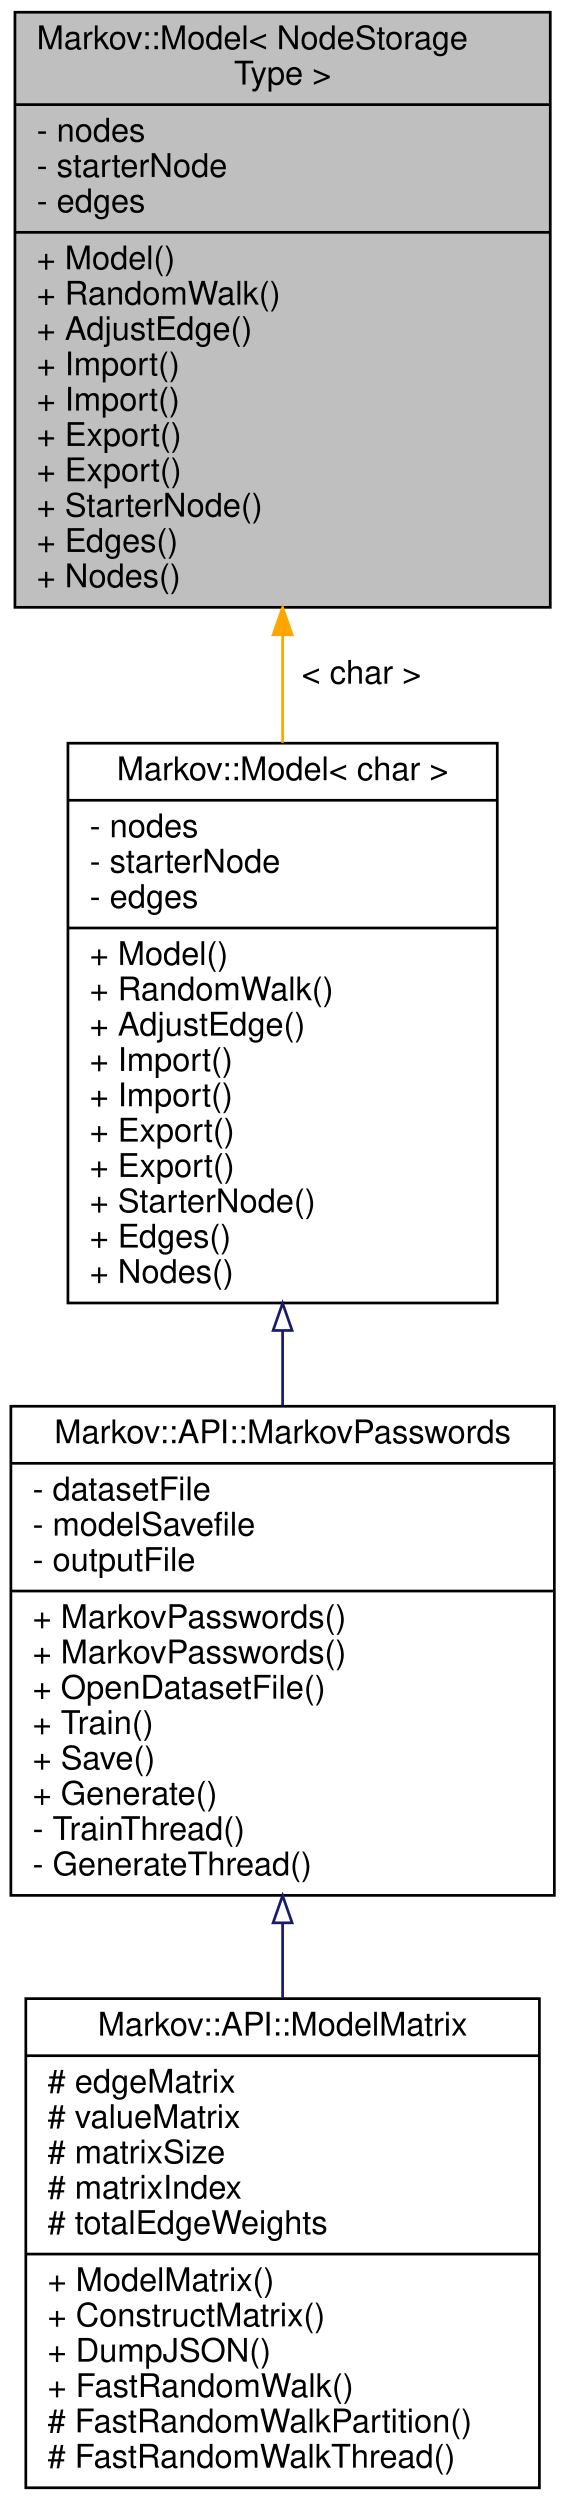
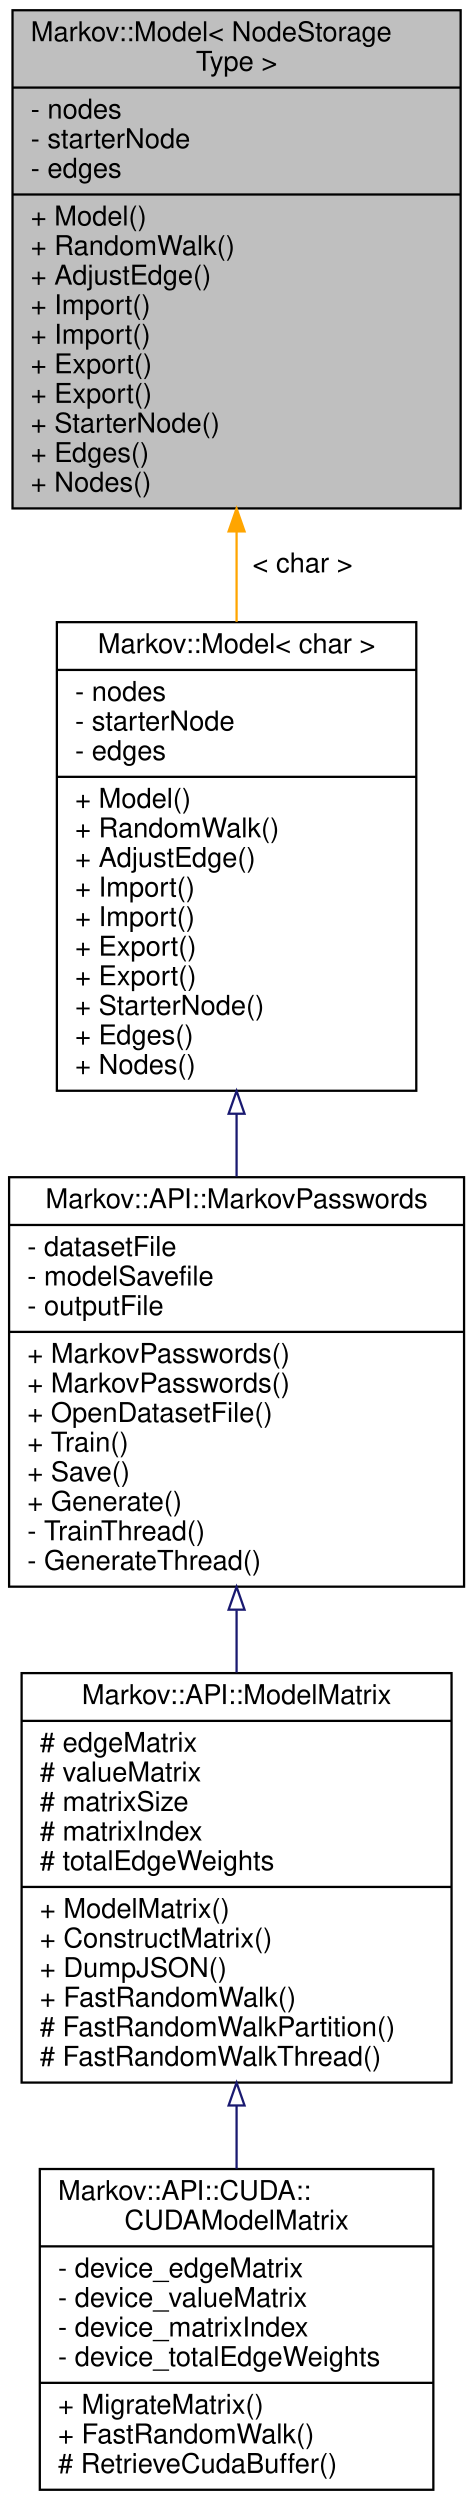
- <svg xmlns="http://www.w3.org/2000/svg" xmlns:xlink="http://www.w3.org/1999/xlink" width="208pt" height="920pt" viewBox="0.00 0.00 208.00 920.00">
-   <g id="graph0" class="graph" transform="scale(1 1) rotate(0) translate(4 916)">
+ <svg xmlns="http://www.w3.org/2000/svg" xmlns:xlink="http://www.w3.org/1999/xlink" width="208pt" height="1099pt" viewBox="0.00 0.00 208.00 1099.00">
+   <g id="graph0" class="graph" transform="scale(1 1) rotate(0) translate(4 1095)">
    <g id="node1" class="node">
      <g id="a_node1">
        <a xlink:title="class for the final Markov Model, constructed from nodes and edges.">
-           <polygon fill="#bfbfbf" stroke="black" points="1.5,-692.5 1.5,-911.5 198.5,-911.5 198.5,-692.5 1.5,-692.5" />
-           <text text-anchor="start" x="9.5" y="-897.9" font-family="Helvetica,sans-Serif" font-size="12.00">Markov::Model&lt; NodeStorage</text>
-           <text text-anchor="middle" x="100" y="-884.9" font-family="Helvetica,sans-Serif" font-size="12.00">Type &gt;</text>
-           <polyline fill="none" stroke="black" points="1.5,-877.5 198.5,-877.5 " />
-           <text text-anchor="start" x="9.5" y="-863.9" font-family="Helvetica,sans-Serif" font-size="12.00">- nodes</text>
-           <text text-anchor="start" x="9.5" y="-850.9" font-family="Helvetica,sans-Serif" font-size="12.00">- starterNode</text>
-           <text text-anchor="start" x="9.5" y="-837.9" font-family="Helvetica,sans-Serif" font-size="12.00">- edges</text>
-           <polyline fill="none" stroke="black" points="1.5,-830.5 198.5,-830.5 " />
-           <text text-anchor="start" x="9.5" y="-816.9" font-family="Helvetica,sans-Serif" font-size="12.00">+ Model()</text>
-           <text text-anchor="start" x="9.5" y="-803.9" font-family="Helvetica,sans-Serif" font-size="12.00">+ RandomWalk()</text>
-           <text text-anchor="start" x="9.5" y="-790.9" font-family="Helvetica,sans-Serif" font-size="12.00">+ AdjustEdge()</text>
-           <text text-anchor="start" x="9.5" y="-777.9" font-family="Helvetica,sans-Serif" font-size="12.00">+ Import()</text>
-           <text text-anchor="start" x="9.5" y="-764.9" font-family="Helvetica,sans-Serif" font-size="12.00">+ Import()</text>
-           <text text-anchor="start" x="9.5" y="-751.9" font-family="Helvetica,sans-Serif" font-size="12.00">+ Export()</text>
-           <text text-anchor="start" x="9.5" y="-738.9" font-family="Helvetica,sans-Serif" font-size="12.00">+ Export()</text>
-           <text text-anchor="start" x="9.5" y="-725.9" font-family="Helvetica,sans-Serif" font-size="12.00">+ StarterNode()</text>
-           <text text-anchor="start" x="9.5" y="-712.9" font-family="Helvetica,sans-Serif" font-size="12.00">+ Edges()</text>
-           <text text-anchor="start" x="9.5" y="-699.9" font-family="Helvetica,sans-Serif" font-size="12.00">+ Nodes()</text>
+           <polygon fill="#bfbfbf" stroke="black" points="1.5,-871.5 1.5,-1090.5 198.5,-1090.5 198.5,-871.5 1.5,-871.5" />
+           <text text-anchor="start" x="9.5" y="-1076.9" font-family="Helvetica,sans-Serif" font-size="12.00">Markov::Model&lt; NodeStorage</text>
+           <text text-anchor="middle" x="100" y="-1063.9" font-family="Helvetica,sans-Serif" font-size="12.00">Type &gt;</text>
+           <polyline fill="none" stroke="black" points="1.5,-1056.5 198.5,-1056.5 " />
+           <text text-anchor="start" x="9.5" y="-1042.9" font-family="Helvetica,sans-Serif" font-size="12.00">- nodes</text>
+           <text text-anchor="start" x="9.5" y="-1029.9" font-family="Helvetica,sans-Serif" font-size="12.00">- starterNode</text>
+           <text text-anchor="start" x="9.5" y="-1016.9" font-family="Helvetica,sans-Serif" font-size="12.00">- edges</text>
+           <polyline fill="none" stroke="black" points="1.5,-1009.5 198.5,-1009.5 " />
+           <text text-anchor="start" x="9.5" y="-995.9" font-family="Helvetica,sans-Serif" font-size="12.00">+ Model()</text>
+           <text text-anchor="start" x="9.5" y="-982.9" font-family="Helvetica,sans-Serif" font-size="12.00">+ RandomWalk()</text>
+           <text text-anchor="start" x="9.5" y="-969.9" font-family="Helvetica,sans-Serif" font-size="12.00">+ AdjustEdge()</text>
+           <text text-anchor="start" x="9.5" y="-956.9" font-family="Helvetica,sans-Serif" font-size="12.00">+ Import()</text>
+           <text text-anchor="start" x="9.5" y="-943.9" font-family="Helvetica,sans-Serif" font-size="12.00">+ Import()</text>
+           <text text-anchor="start" x="9.5" y="-930.9" font-family="Helvetica,sans-Serif" font-size="12.00">+ Export()</text>
+           <text text-anchor="start" x="9.5" y="-917.9" font-family="Helvetica,sans-Serif" font-size="12.00">+ Export()</text>
+           <text text-anchor="start" x="9.5" y="-904.9" font-family="Helvetica,sans-Serif" font-size="12.00">+ StarterNode()</text>
+           <text text-anchor="start" x="9.5" y="-891.9" font-family="Helvetica,sans-Serif" font-size="12.00">+ Edges()</text>
+           <text text-anchor="start" x="9.5" y="-878.9" font-family="Helvetica,sans-Serif" font-size="12.00">+ Nodes()</text>
        </a>
      </g>
    </g>
    <g id="node2" class="node">
      <g id="a_node2">
        <a xlink:href="class_markov_1_1_model.html" target="_top" xlink:title=" ">
-           <polygon fill="none" stroke="black" points="21,-436.5 21,-642.5 179,-642.5 179,-436.5 21,-436.5" />
-           <text text-anchor="middle" x="100" y="-628.9" font-family="Helvetica,sans-Serif" font-size="12.00">Markov::Model&lt; char &gt;</text>
-           <polyline fill="none" stroke="black" points="21,-621.5 179,-621.5 " />
-           <text text-anchor="start" x="29" y="-607.9" font-family="Helvetica,sans-Serif" font-size="12.00">- nodes</text>
-           <text text-anchor="start" x="29" y="-594.9" font-family="Helvetica,sans-Serif" font-size="12.00">- starterNode</text>
-           <text text-anchor="start" x="29" y="-581.9" font-family="Helvetica,sans-Serif" font-size="12.00">- edges</text>
-           <polyline fill="none" stroke="black" points="21,-574.5 179,-574.5 " />
-           <text text-anchor="start" x="29" y="-560.9" font-family="Helvetica,sans-Serif" font-size="12.00">+ Model()</text>
-           <text text-anchor="start" x="29" y="-547.9" font-family="Helvetica,sans-Serif" font-size="12.00">+ RandomWalk()</text>
-           <text text-anchor="start" x="29" y="-534.9" font-family="Helvetica,sans-Serif" font-size="12.00">+ AdjustEdge()</text>
-           <text text-anchor="start" x="29" y="-521.9" font-family="Helvetica,sans-Serif" font-size="12.00">+ Import()</text>
-           <text text-anchor="start" x="29" y="-508.9" font-family="Helvetica,sans-Serif" font-size="12.00">+ Import()</text>
-           <text text-anchor="start" x="29" y="-495.9" font-family="Helvetica,sans-Serif" font-size="12.00">+ Export()</text>
-           <text text-anchor="start" x="29" y="-482.9" font-family="Helvetica,sans-Serif" font-size="12.00">+ Export()</text>
-           <text text-anchor="start" x="29" y="-469.9" font-family="Helvetica,sans-Serif" font-size="12.00">+ StarterNode()</text>
-           <text text-anchor="start" x="29" y="-456.9" font-family="Helvetica,sans-Serif" font-size="12.00">+ Edges()</text>
-           <text text-anchor="start" x="29" y="-443.9" font-family="Helvetica,sans-Serif" font-size="12.00">+ Nodes()</text>
+           <polygon fill="none" stroke="black" points="21,-615.5 21,-821.5 179,-821.5 179,-615.5 21,-615.5" />
+           <text text-anchor="middle" x="100" y="-807.9" font-family="Helvetica,sans-Serif" font-size="12.00">Markov::Model&lt; char &gt;</text>
+           <polyline fill="none" stroke="black" points="21,-800.5 179,-800.5 " />
+           <text text-anchor="start" x="29" y="-786.9" font-family="Helvetica,sans-Serif" font-size="12.00">- nodes</text>
+           <text text-anchor="start" x="29" y="-773.9" font-family="Helvetica,sans-Serif" font-size="12.00">- starterNode</text>
+           <text text-anchor="start" x="29" y="-760.9" font-family="Helvetica,sans-Serif" font-size="12.00">- edges</text>
+           <polyline fill="none" stroke="black" points="21,-753.5 179,-753.5 " />
+           <text text-anchor="start" x="29" y="-739.9" font-family="Helvetica,sans-Serif" font-size="12.00">+ Model()</text>
+           <text text-anchor="start" x="29" y="-726.9" font-family="Helvetica,sans-Serif" font-size="12.00">+ RandomWalk()</text>
+           <text text-anchor="start" x="29" y="-713.9" font-family="Helvetica,sans-Serif" font-size="12.00">+ AdjustEdge()</text>
+           <text text-anchor="start" x="29" y="-700.9" font-family="Helvetica,sans-Serif" font-size="12.00">+ Import()</text>
+           <text text-anchor="start" x="29" y="-687.9" font-family="Helvetica,sans-Serif" font-size="12.00">+ Import()</text>
+           <text text-anchor="start" x="29" y="-674.9" font-family="Helvetica,sans-Serif" font-size="12.00">+ Export()</text>
+           <text text-anchor="start" x="29" y="-661.9" font-family="Helvetica,sans-Serif" font-size="12.00">+ Export()</text>
+           <text text-anchor="start" x="29" y="-648.9" font-family="Helvetica,sans-Serif" font-size="12.00">+ StarterNode()</text>
+           <text text-anchor="start" x="29" y="-635.9" font-family="Helvetica,sans-Serif" font-size="12.00">+ Edges()</text>
+           <text text-anchor="start" x="29" y="-622.9" font-family="Helvetica,sans-Serif" font-size="12.00">+ Nodes()</text>
        </a>
      </g>
    </g>
    <g id="edge1" class="edge">
-       <path fill="none" stroke="orange" d="M100,-682.32C100,-669.08 100,-655.67 100,-642.66" />
-       <polygon fill="orange" stroke="orange" points="96.5,-682.41 100,-692.41 103.5,-682.41 96.5,-682.41" />
-       <text text-anchor="middle" x="129" y="-664.4" font-family="Helvetica,sans-Serif" font-size="12.00"> &lt; char &gt;</text>
+       <path fill="none" stroke="orange" d="M100,-861.32C100,-848.08 100,-834.67 100,-821.66" />
+       <polygon fill="orange" stroke="orange" points="96.5,-861.41 100,-871.41 103.5,-861.41 96.5,-861.41" />
+       <text text-anchor="middle" x="129" y="-843.4" font-family="Helvetica,sans-Serif" font-size="12.00"> &lt; char &gt;</text>
    </g>
    <g id="node3" class="node">
      <g id="a_node3">
        <a xlink:href="class_markov_1_1_a_p_i_1_1_markov_passwords.html" target="_top" xlink:title="Markov::Model with char represented nodes.">
-           <polygon fill="none" stroke="black" points="0,-218.5 0,-398.5 200,-398.5 200,-218.5 0,-218.5" />
-           <text text-anchor="middle" x="100" y="-384.9" font-family="Helvetica,sans-Serif" font-size="12.00">Markov::API::MarkovPasswords</text>
-           <polyline fill="none" stroke="black" points="0,-377.5 200,-377.5 " />
-           <text text-anchor="start" x="8" y="-363.9" font-family="Helvetica,sans-Serif" font-size="12.00">- datasetFile</text>
-           <text text-anchor="start" x="8" y="-350.9" font-family="Helvetica,sans-Serif" font-size="12.00">- modelSavefile</text>
-           <text text-anchor="start" x="8" y="-337.9" font-family="Helvetica,sans-Serif" font-size="12.00">- outputFile</text>
-           <polyline fill="none" stroke="black" points="0,-330.5 200,-330.5 " />
-           <text text-anchor="start" x="8" y="-316.9" font-family="Helvetica,sans-Serif" font-size="12.00">+ MarkovPasswords()</text>
-           <text text-anchor="start" x="8" y="-303.9" font-family="Helvetica,sans-Serif" font-size="12.00">+ MarkovPasswords()</text>
-           <text text-anchor="start" x="8" y="-290.9" font-family="Helvetica,sans-Serif" font-size="12.00">+ OpenDatasetFile()</text>
-           <text text-anchor="start" x="8" y="-277.9" font-family="Helvetica,sans-Serif" font-size="12.00">+ Train()</text>
-           <text text-anchor="start" x="8" y="-264.9" font-family="Helvetica,sans-Serif" font-size="12.00">+ Save()</text>
-           <text text-anchor="start" x="8" y="-251.9" font-family="Helvetica,sans-Serif" font-size="12.00">+ Generate()</text>
-           <text text-anchor="start" x="8" y="-238.9" font-family="Helvetica,sans-Serif" font-size="12.00">- TrainThread()</text>
-           <text text-anchor="start" x="8" y="-225.9" font-family="Helvetica,sans-Serif" font-size="12.00">- GenerateThread()</text>
+           <polygon fill="none" stroke="black" points="0,-397.5 0,-577.5 200,-577.5 200,-397.5 0,-397.5" />
+           <text text-anchor="middle" x="100" y="-563.9" font-family="Helvetica,sans-Serif" font-size="12.00">Markov::API::MarkovPasswords</text>
+           <polyline fill="none" stroke="black" points="0,-556.5 200,-556.5 " />
+           <text text-anchor="start" x="8" y="-542.9" font-family="Helvetica,sans-Serif" font-size="12.00">- datasetFile</text>
+           <text text-anchor="start" x="8" y="-529.9" font-family="Helvetica,sans-Serif" font-size="12.00">- modelSavefile</text>
+           <text text-anchor="start" x="8" y="-516.9" font-family="Helvetica,sans-Serif" font-size="12.00">- outputFile</text>
+           <polyline fill="none" stroke="black" points="0,-509.5 200,-509.5 " />
+           <text text-anchor="start" x="8" y="-495.9" font-family="Helvetica,sans-Serif" font-size="12.00">+ MarkovPasswords()</text>
+           <text text-anchor="start" x="8" y="-482.9" font-family="Helvetica,sans-Serif" font-size="12.00">+ MarkovPasswords()</text>
+           <text text-anchor="start" x="8" y="-469.9" font-family="Helvetica,sans-Serif" font-size="12.00">+ OpenDatasetFile()</text>
+           <text text-anchor="start" x="8" y="-456.9" font-family="Helvetica,sans-Serif" font-size="12.00">+ Train()</text>
+           <text text-anchor="start" x="8" y="-443.9" font-family="Helvetica,sans-Serif" font-size="12.00">+ Save()</text>
+           <text text-anchor="start" x="8" y="-430.9" font-family="Helvetica,sans-Serif" font-size="12.00">+ Generate()</text>
+           <text text-anchor="start" x="8" y="-417.9" font-family="Helvetica,sans-Serif" font-size="12.00">- TrainThread()</text>
+           <text text-anchor="start" x="8" y="-404.9" font-family="Helvetica,sans-Serif" font-size="12.00">- GenerateThread()</text>
        </a>
      </g>
    </g>
    <g id="edge2" class="edge">
-       <path fill="none" stroke="midnightblue" d="M100,-426.38C100,-417.14 100,-407.87 100,-398.83" />
-       <polygon fill="none" stroke="midnightblue" points="96.5,-426.39 100,-436.39 103.5,-426.39 96.5,-426.39" />
+       <path fill="none" stroke="midnightblue" d="M100,-605.38C100,-596.14 100,-586.87 100,-577.83" />
+       <polygon fill="none" stroke="midnightblue" points="96.5,-605.39 100,-615.39 103.5,-605.39 96.5,-605.39" />
    </g>
    <g id="node4" class="node">
      <g id="a_node4">
        <a xlink:href="class_markov_1_1_a_p_i_1_1_model_matrix.html" target="_top" xlink:title="Class to flatten and reduce Markov::Model to a Matrix.">
-           <polygon fill="none" stroke="black" points="5.5,-0.5 5.5,-180.5 194.5,-180.5 194.5,-0.5 5.5,-0.5" />
-           <text text-anchor="middle" x="100" y="-166.9" font-family="Helvetica,sans-Serif" font-size="12.00">Markov::API::ModelMatrix</text>
-           <polyline fill="none" stroke="black" points="5.5,-159.5 194.5,-159.5 " />
-           <text text-anchor="start" x="13.5" y="-145.9" font-family="Helvetica,sans-Serif" font-size="12.00"># edgeMatrix</text>
-           <text text-anchor="start" x="13.5" y="-132.9" font-family="Helvetica,sans-Serif" font-size="12.00"># valueMatrix</text>
-           <text text-anchor="start" x="13.5" y="-119.9" font-family="Helvetica,sans-Serif" font-size="12.00"># matrixSize</text>
-           <text text-anchor="start" x="13.5" y="-106.9" font-family="Helvetica,sans-Serif" font-size="12.00"># matrixIndex</text>
-           <text text-anchor="start" x="13.5" y="-93.9" font-family="Helvetica,sans-Serif" font-size="12.00"># totalEdgeWeights</text>
-           <polyline fill="none" stroke="black" points="5.5,-86.5 194.5,-86.5 " />
-           <text text-anchor="start" x="13.5" y="-72.9" font-family="Helvetica,sans-Serif" font-size="12.00">+ ModelMatrix()</text>
-           <text text-anchor="start" x="13.5" y="-59.9" font-family="Helvetica,sans-Serif" font-size="12.00">+ ConstructMatrix()</text>
-           <text text-anchor="start" x="13.5" y="-46.9" font-family="Helvetica,sans-Serif" font-size="12.00">+ DumpJSON()</text>
-           <text text-anchor="start" x="13.5" y="-33.9" font-family="Helvetica,sans-Serif" font-size="12.00">+ FastRandomWalk()</text>
-           <text text-anchor="start" x="13.5" y="-20.9" font-family="Helvetica,sans-Serif" font-size="12.00"># FastRandomWalkPartition()</text>
-           <text text-anchor="start" x="13.5" y="-7.9" font-family="Helvetica,sans-Serif" font-size="12.00"># FastRandomWalkThread()</text>
+           <polygon fill="none" stroke="black" points="5.5,-179.5 5.5,-359.5 194.5,-359.5 194.5,-179.5 5.5,-179.5" />
+           <text text-anchor="middle" x="100" y="-345.9" font-family="Helvetica,sans-Serif" font-size="12.00">Markov::API::ModelMatrix</text>
+           <polyline fill="none" stroke="black" points="5.5,-338.5 194.5,-338.5 " />
+           <text text-anchor="start" x="13.5" y="-324.9" font-family="Helvetica,sans-Serif" font-size="12.00"># edgeMatrix</text>
+           <text text-anchor="start" x="13.5" y="-311.9" font-family="Helvetica,sans-Serif" font-size="12.00"># valueMatrix</text>
+           <text text-anchor="start" x="13.5" y="-298.9" font-family="Helvetica,sans-Serif" font-size="12.00"># matrixSize</text>
+           <text text-anchor="start" x="13.5" y="-285.9" font-family="Helvetica,sans-Serif" font-size="12.00"># matrixIndex</text>
+           <text text-anchor="start" x="13.5" y="-272.9" font-family="Helvetica,sans-Serif" font-size="12.00"># totalEdgeWeights</text>
+           <polyline fill="none" stroke="black" points="5.5,-265.5 194.5,-265.5 " />
+           <text text-anchor="start" x="13.5" y="-251.9" font-family="Helvetica,sans-Serif" font-size="12.00">+ ModelMatrix()</text>
+           <text text-anchor="start" x="13.5" y="-238.9" font-family="Helvetica,sans-Serif" font-size="12.00">+ ConstructMatrix()</text>
+           <text text-anchor="start" x="13.5" y="-225.9" font-family="Helvetica,sans-Serif" font-size="12.00">+ DumpJSON()</text>
+           <text text-anchor="start" x="13.5" y="-212.9" font-family="Helvetica,sans-Serif" font-size="12.00">+ FastRandomWalk()</text>
+           <text text-anchor="start" x="13.5" y="-199.9" font-family="Helvetica,sans-Serif" font-size="12.00"># FastRandomWalkPartition()</text>
+           <text text-anchor="start" x="13.5" y="-186.9" font-family="Helvetica,sans-Serif" font-size="12.00"># FastRandomWalkThread()</text>
        </a>
      </g>
    </g>
    <g id="edge3" class="edge">
-       <path fill="none" stroke="midnightblue" d="M100,-208.13C100,-199 100,-189.78 100,-180.75" />
-       <polygon fill="none" stroke="midnightblue" points="96.5,-208.4 100,-218.4 103.5,-208.4 96.5,-208.4" />
+       <path fill="none" stroke="midnightblue" d="M100,-387.13C100,-378 100,-368.78 100,-359.75" />
+       <polygon fill="none" stroke="midnightblue" points="96.5,-387.4 100,-397.4 103.5,-387.4 96.5,-387.4" />
+     </g>
+     <g id="node5" class="node">
+       <g id="a_node5">
+         <a xlink:href="class_markov_1_1_a_p_i_1_1_c_u_d_a_1_1_c_u_d_a_model_matrix.html" target="_top" xlink:title="Extension of Markov::API::ModelMatrix which is modified to run on GPU devices.">
+           <polygon fill="none" stroke="black" points="13.5,-0.5 13.5,-141.5 186.5,-141.5 186.5,-0.5 13.5,-0.5" />
+           <text text-anchor="start" x="21.5" y="-127.9" font-family="Helvetica,sans-Serif" font-size="12.00">Markov::API::CUDA::</text>
+           <text text-anchor="middle" x="100" y="-114.9" font-family="Helvetica,sans-Serif" font-size="12.00">CUDAModelMatrix</text>
+           <polyline fill="none" stroke="black" points="13.5,-107.5 186.5,-107.5 " />
+           <text text-anchor="start" x="21.5" y="-93.9" font-family="Helvetica,sans-Serif" font-size="12.00">- device_edgeMatrix</text>
+           <text text-anchor="start" x="21.5" y="-80.9" font-family="Helvetica,sans-Serif" font-size="12.00">- device_valueMatrix</text>
+           <text text-anchor="start" x="21.5" y="-67.9" font-family="Helvetica,sans-Serif" font-size="12.00">- device_matrixIndex</text>
+           <text text-anchor="start" x="21.5" y="-54.9" font-family="Helvetica,sans-Serif" font-size="12.00">- device_totalEdgeWeights</text>
+           <polyline fill="none" stroke="black" points="13.5,-47.5 186.5,-47.5 " />
+           <text text-anchor="start" x="21.5" y="-33.9" font-family="Helvetica,sans-Serif" font-size="12.00">+ MigrateMatrix()</text>
+           <text text-anchor="start" x="21.5" y="-20.9" font-family="Helvetica,sans-Serif" font-size="12.00">+ FastRandomWalk()</text>
+           <text text-anchor="start" x="21.5" y="-7.9" font-family="Helvetica,sans-Serif" font-size="12.00"># RetrieveCudaBuffer()</text>
+         </a>
+       </g>
+     </g>
+     <g id="edge4" class="edge">
+       <path fill="none" stroke="midnightblue" d="M100,-169.31C100,-159.95 100,-150.6 100,-141.61" />
+       <polygon fill="none" stroke="midnightblue" points="96.5,-169.45 100,-179.45 103.5,-169.45 96.5,-169.45" />
    </g>
  </g>
</svg>
